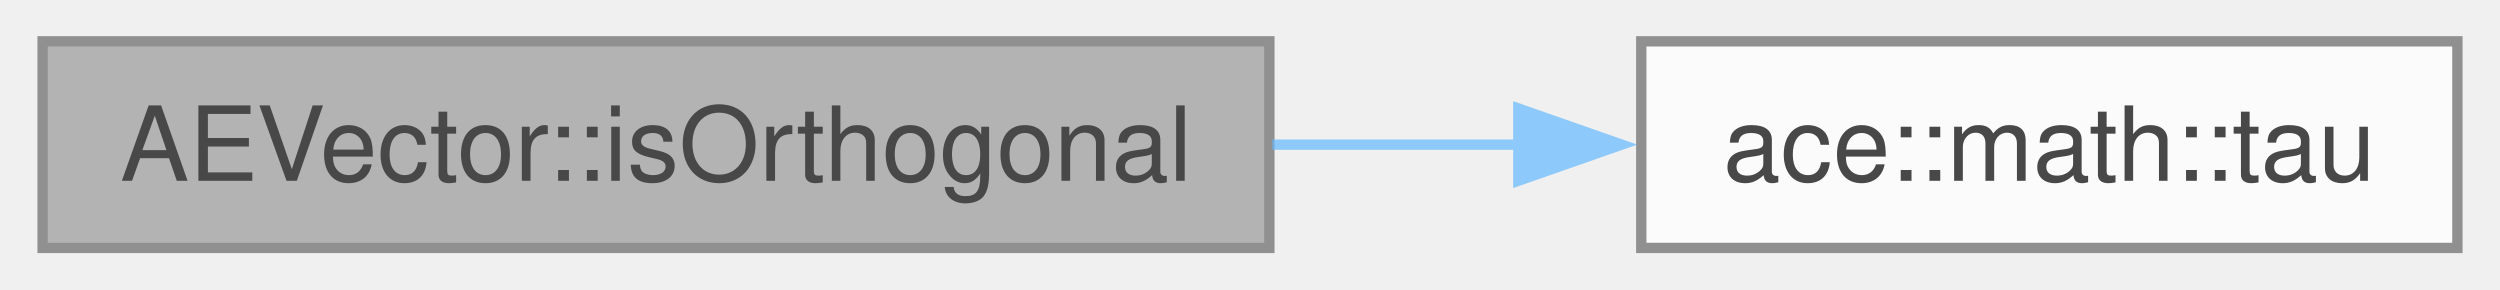
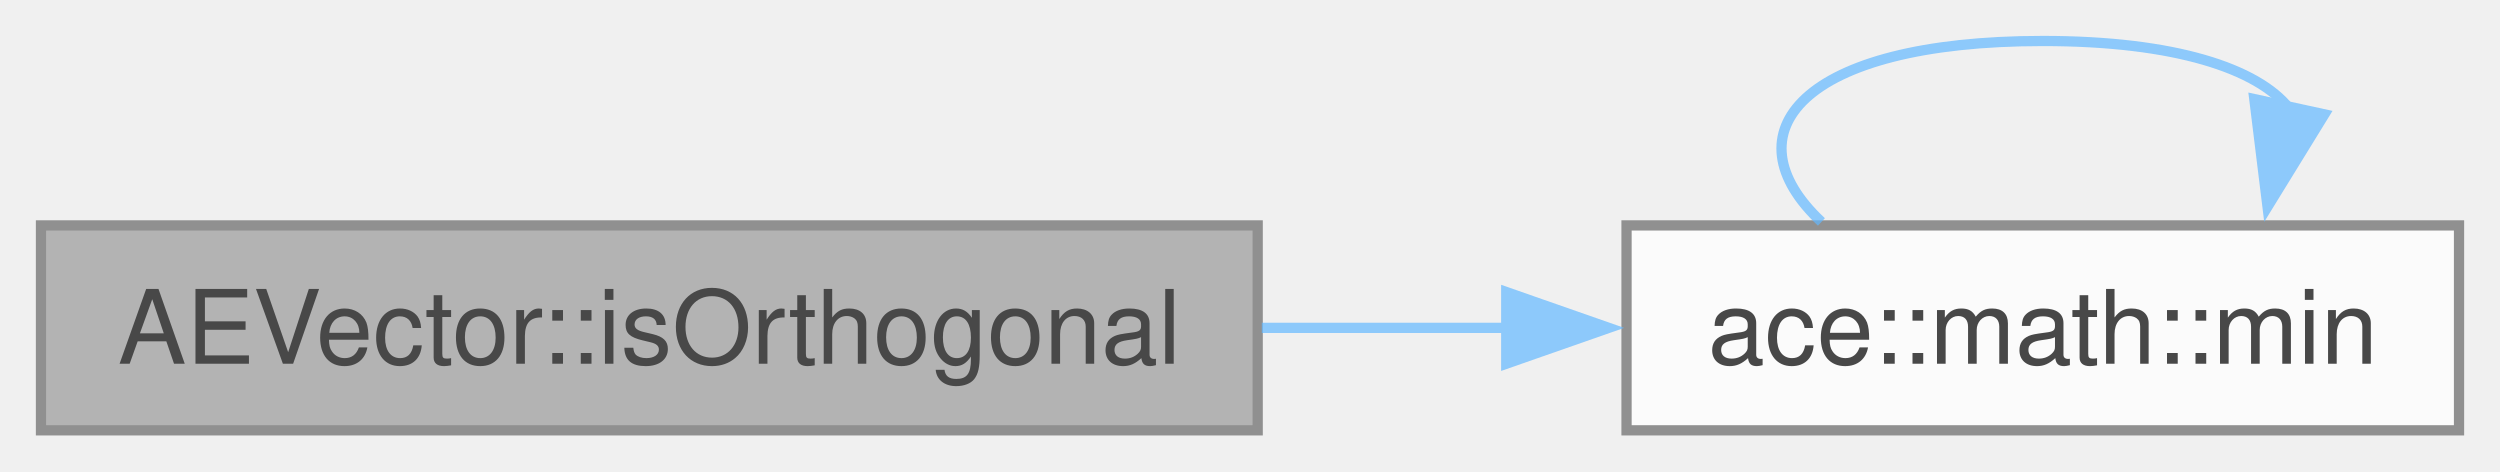
- <svg xmlns="http://www.w3.org/2000/svg" xmlns:xlink="http://www.w3.org/1999/xlink" width="242pt" height="28pt" viewBox="0.00 0.00 241.75 28.00">
+ <svg xmlns="http://www.w3.org/2000/svg" xmlns:xlink="http://www.w3.org/1999/xlink" width="244pt" height="46pt" viewBox="0.00 0.00 244.00 46.00">
  <svg id="main" version="1.1" xml:space="preserve">
    <style type="text/css">
.node, .edge {opacity: 0.7;}
.node.selected, .edge.selected {opacity: 1;}
.edge:hover path { stroke: red; }
.edge:hover polygon { stroke: red; fill: red; }
</style>
    <svg id="graph" class="graph">
-       <g id="graph0" class="graph" transform="scale(1 1) rotate(0) translate(4 24)">
+       <g id="graph0" class="graph" transform="scale(1 1) rotate(0) translate(4 42)">
        <g id="Node000001" class="node">
          <g id="a_Node000001">
            <a xlink:title="Checks if &quot;this&quot; and given vector are orthogonal (perpendicular), by comparing their dot product to 0...">
              <polygon fill="#999999" stroke="#666666" points="118.75,-20 0,-20 0,0 118.75,0 118.75,-20" />
              <text text-anchor="middle" x="59.38" y="-6.5" font-family="Helvetica,sans-Serif" font-size="10.00">AEVector::isOrthogonal</text>
            </a>
          </g>
        </g>
        <g id="Node000002" class="node">
          <g id="a_Node000002">
-             <a xlink:href="../../d5/d0f/namespaceace_1_1math.html#a1f990bc18b68137376f1f2c2cf54bf3f" target="_top" xlink:title="Engine's tau (pi*2) value.">
-               <polygon fill="white" stroke="#666666" points="233.75,-20 154.75,-20 154.75,0 233.75,0 233.75,-20" />
-               <text text-anchor="middle" x="194.25" y="-6.5" font-family="Helvetica,sans-Serif" font-size="10.00">ace::math::tau</text>
+             <a xlink:href="../../d5/d0f/namespaceace_1_1math.html#a3fe0b48ce2d8fd78f7758ae1b6cef83b" target="_top" xlink:title="Gets the smallest value between given two values.">
+               <polygon fill="white" stroke="#666666" points="236,-20 154.75,-20 154.75,0 236,0 236,-20" />
+               <text text-anchor="middle" x="195.38" y="-6.5" font-family="Helvetica,sans-Serif" font-size="10.00">ace::math::min</text>
            </a>
          </g>
        </g>
        <g id="edge1_Node000001_Node000002" class="edge">
          <g id="a_edge1_Node000001_Node000002">
            <a xlink:title=" ">
-               <path fill="none" stroke="#63b8ff" d="M119.04,-10C126.98,-10 135.07,-10 142.85,-10" />
-               <polygon fill="#63b8ff" stroke="#63b8ff" points="142.85,-13.5 152.85,-10 142.85,-6.5 142.85,-13.5" />
+               <path fill="none" stroke="#63b8ff" d="M119.15,-10C127.18,-10 135.37,-10 143.25,-10" />
+               <polygon fill="#63b8ff" stroke="#63b8ff" points="143.01,-13.5 153.01,-10 143.01,-6.5 143.01,-13.5" />
+             </a>
+           </g>
+         </g>
+         <g id="edge2_Node000002_Node000002" class="edge">
+           <g id="a_edge2_Node000002_Node000002">
+             <a xlink:title=" ">
+               <path fill="none" stroke="#63b8ff" d="M173.77,-20.34C164.53,-28.98 171.73,-38 195.38,-38 208.3,-38 216.32,-35.3 219.41,-31.44" />
+               <polygon fill="#63b8ff" stroke="#63b8ff" points="222.86,-30.84 217.31,-21.82 216.02,-32.33 222.86,-30.84" />
            </a>
          </g>
        </g>
      </g>
    </svg>
  </svg>
  <style type="text/css">

[data-mouse-over-selected='false'] { opacity: 0.7; }
[data-mouse-over-selected='true']  { opacity: 1.0; }

</style>
</svg>
